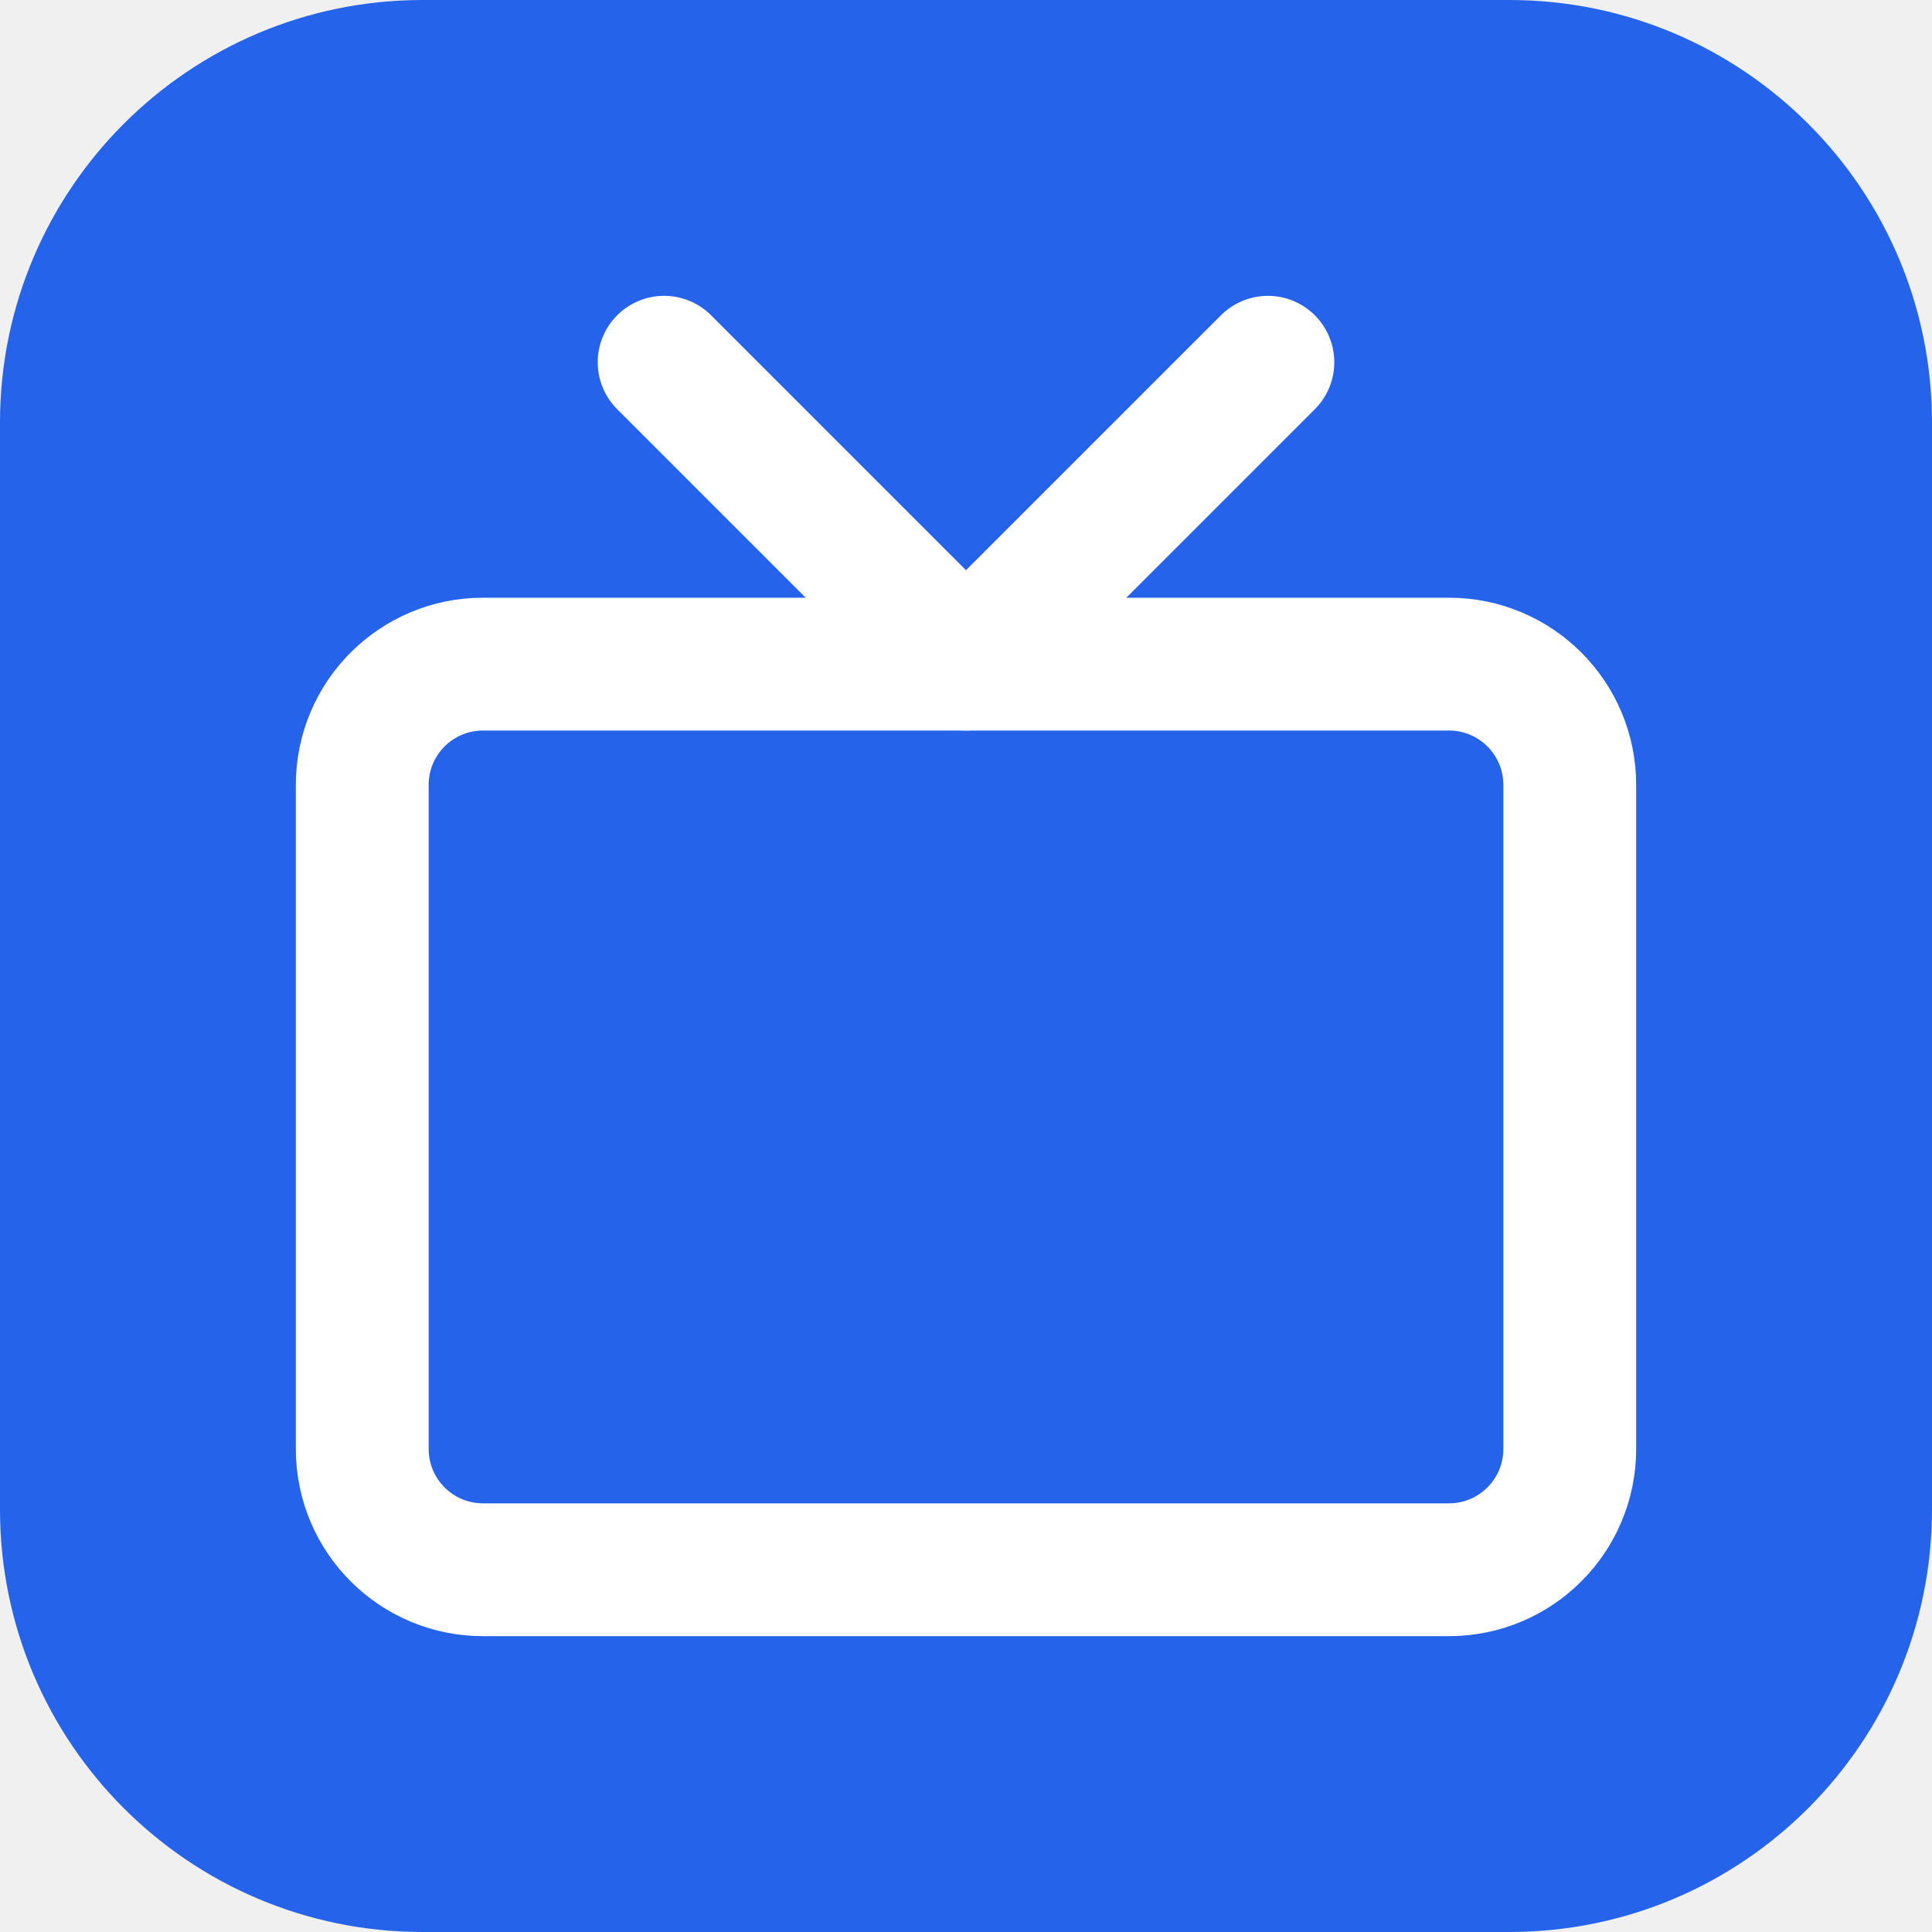
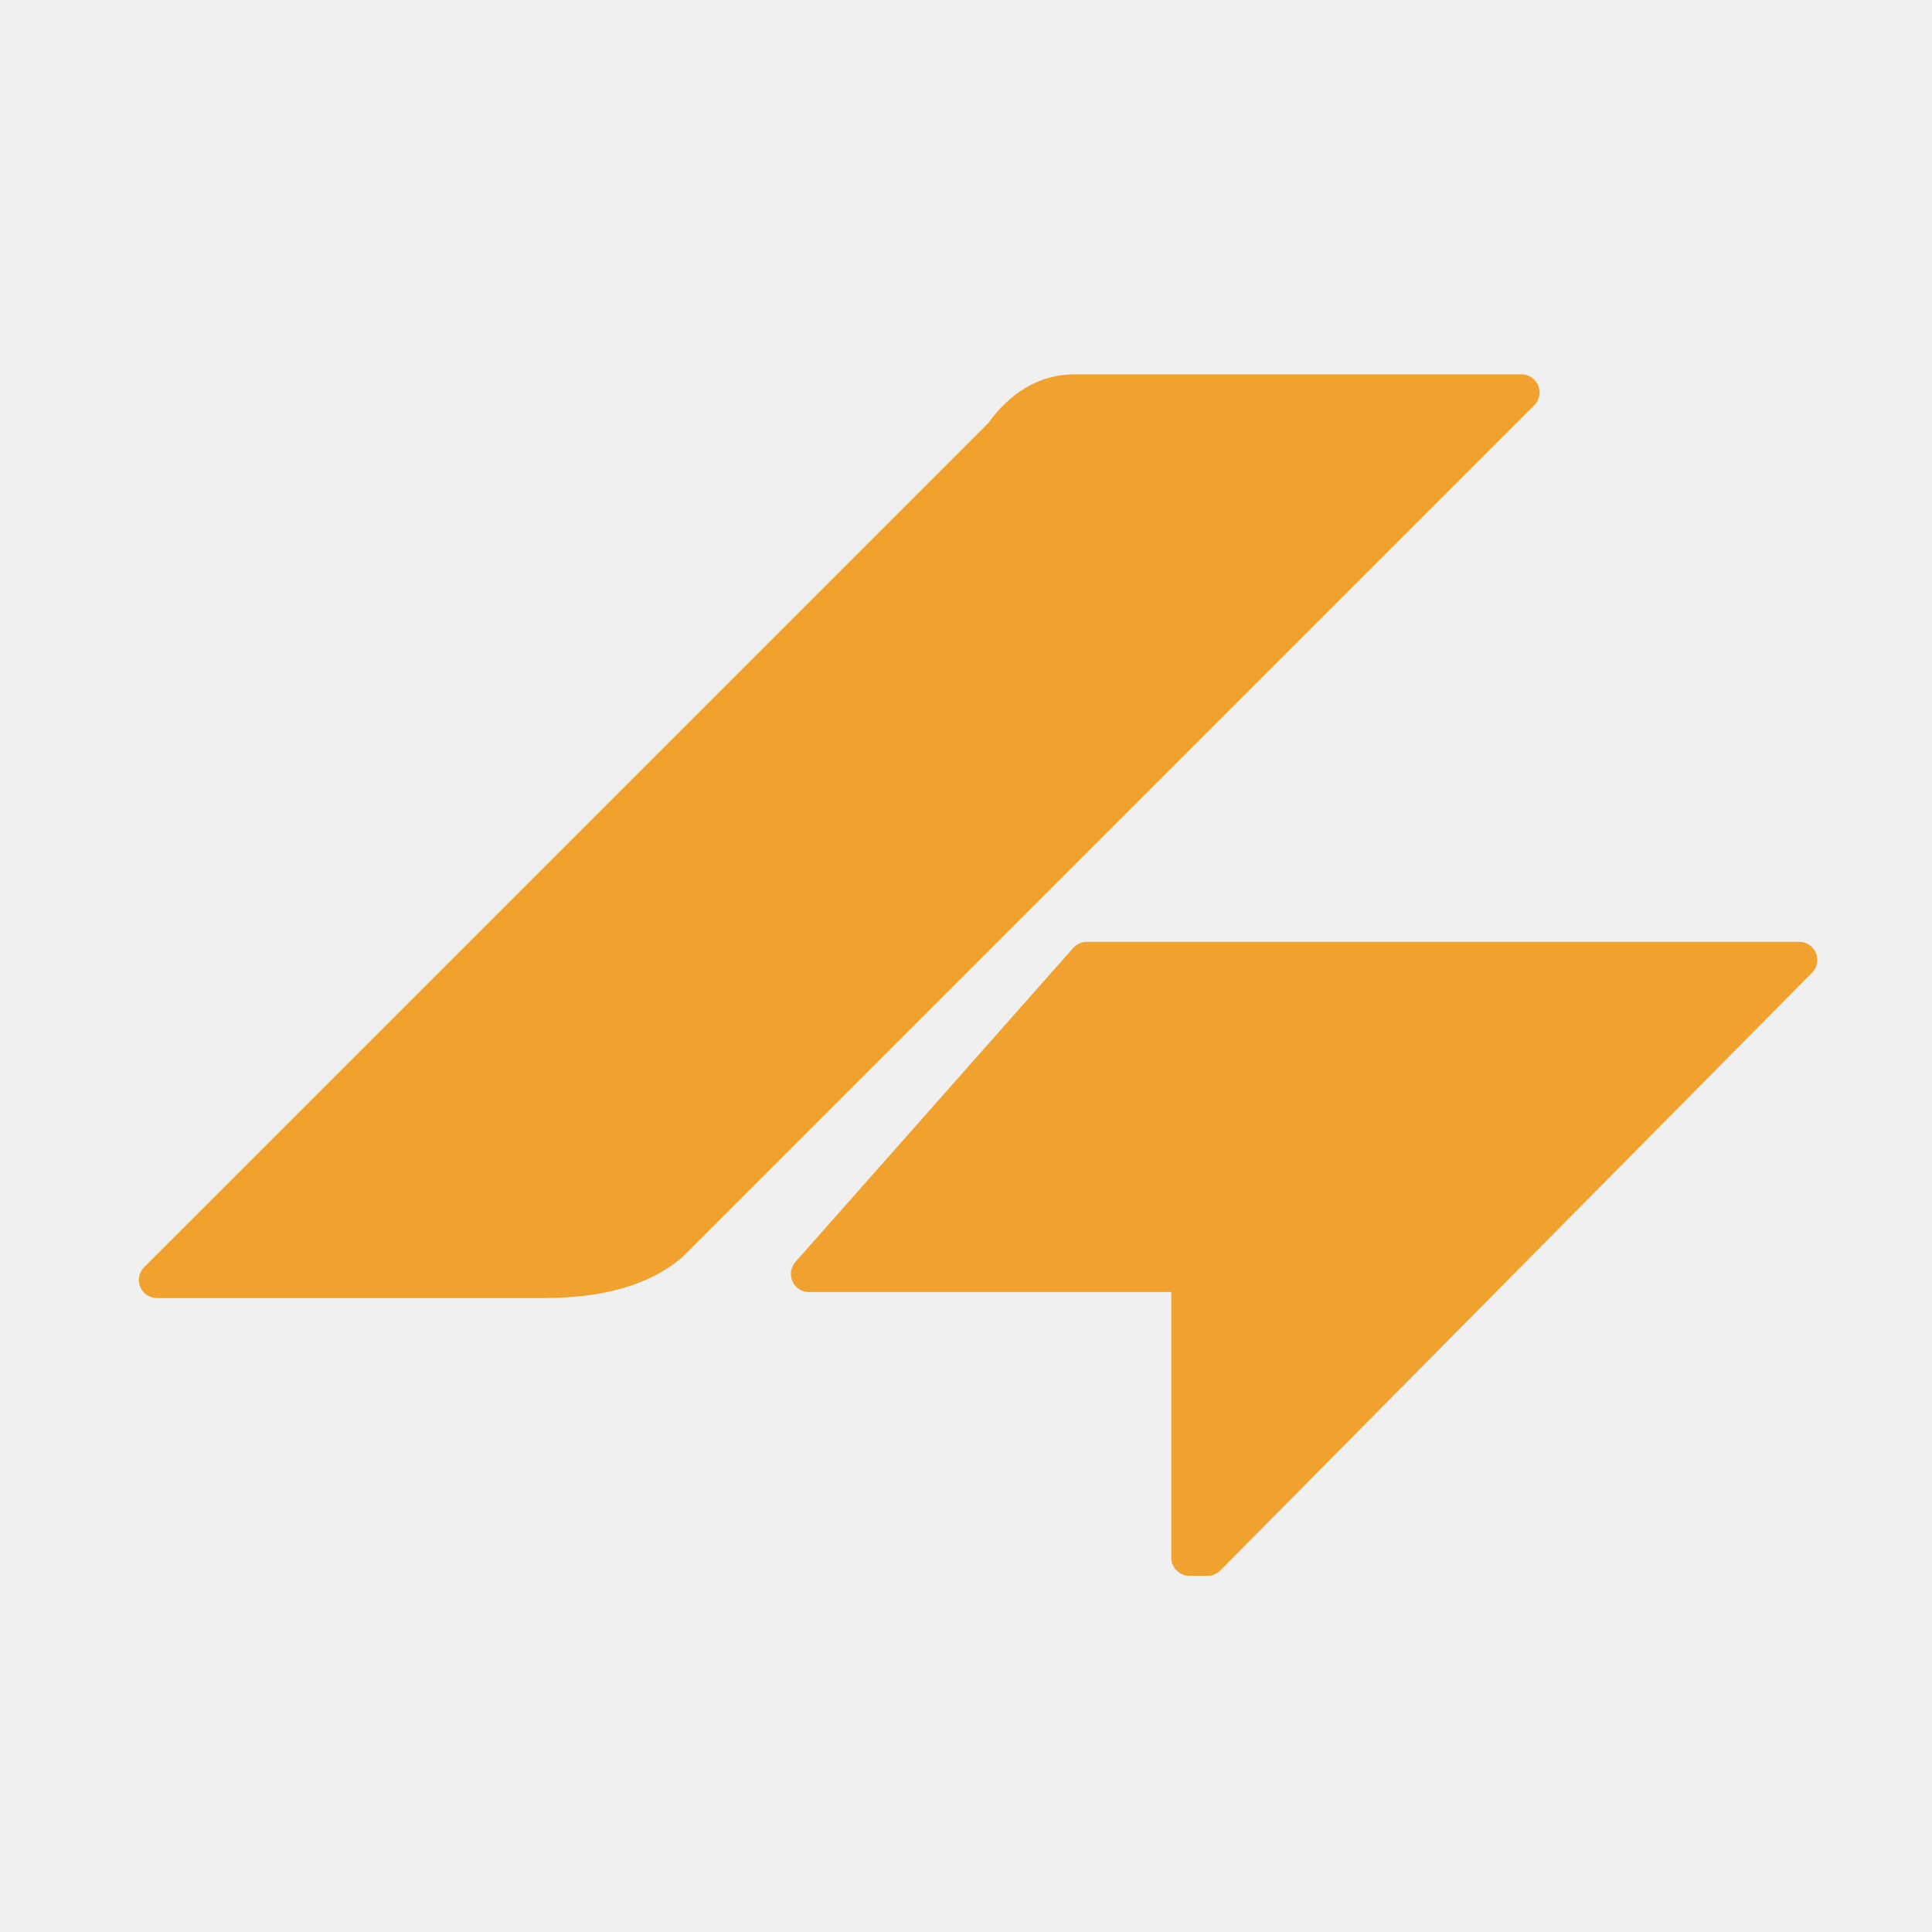
- <svg xmlns="http://www.w3.org/2000/svg" viewBox="0 0 32 32">
-   <rect width="32" height="32" rx="7" fill="#2563eb" />
-   <g fill="none" stroke="#fff" stroke-width="2.2" stroke-linecap="round" stroke-linejoin="round" transform="translate(4 4)">
-     <rect x="2" y="7" width="20" height="15" rx="2" />
-     <path d="m17 2-5 5-5-5" />
+ <svg xmlns="http://www.w3.org/2000/svg" viewBox="320 110 320 320">
+   <g fill="#f0a12e" stroke="#f0a12e" stroke-width="6" stroke-linejoin="round">
+     <path d="M498 175H572L431 316Q424 322 410 322H346L486 182Q491 175 498 175Z" />
+     <path d="M500 269H618L520 368H517V321H454Z" />
  </g>
</svg>
